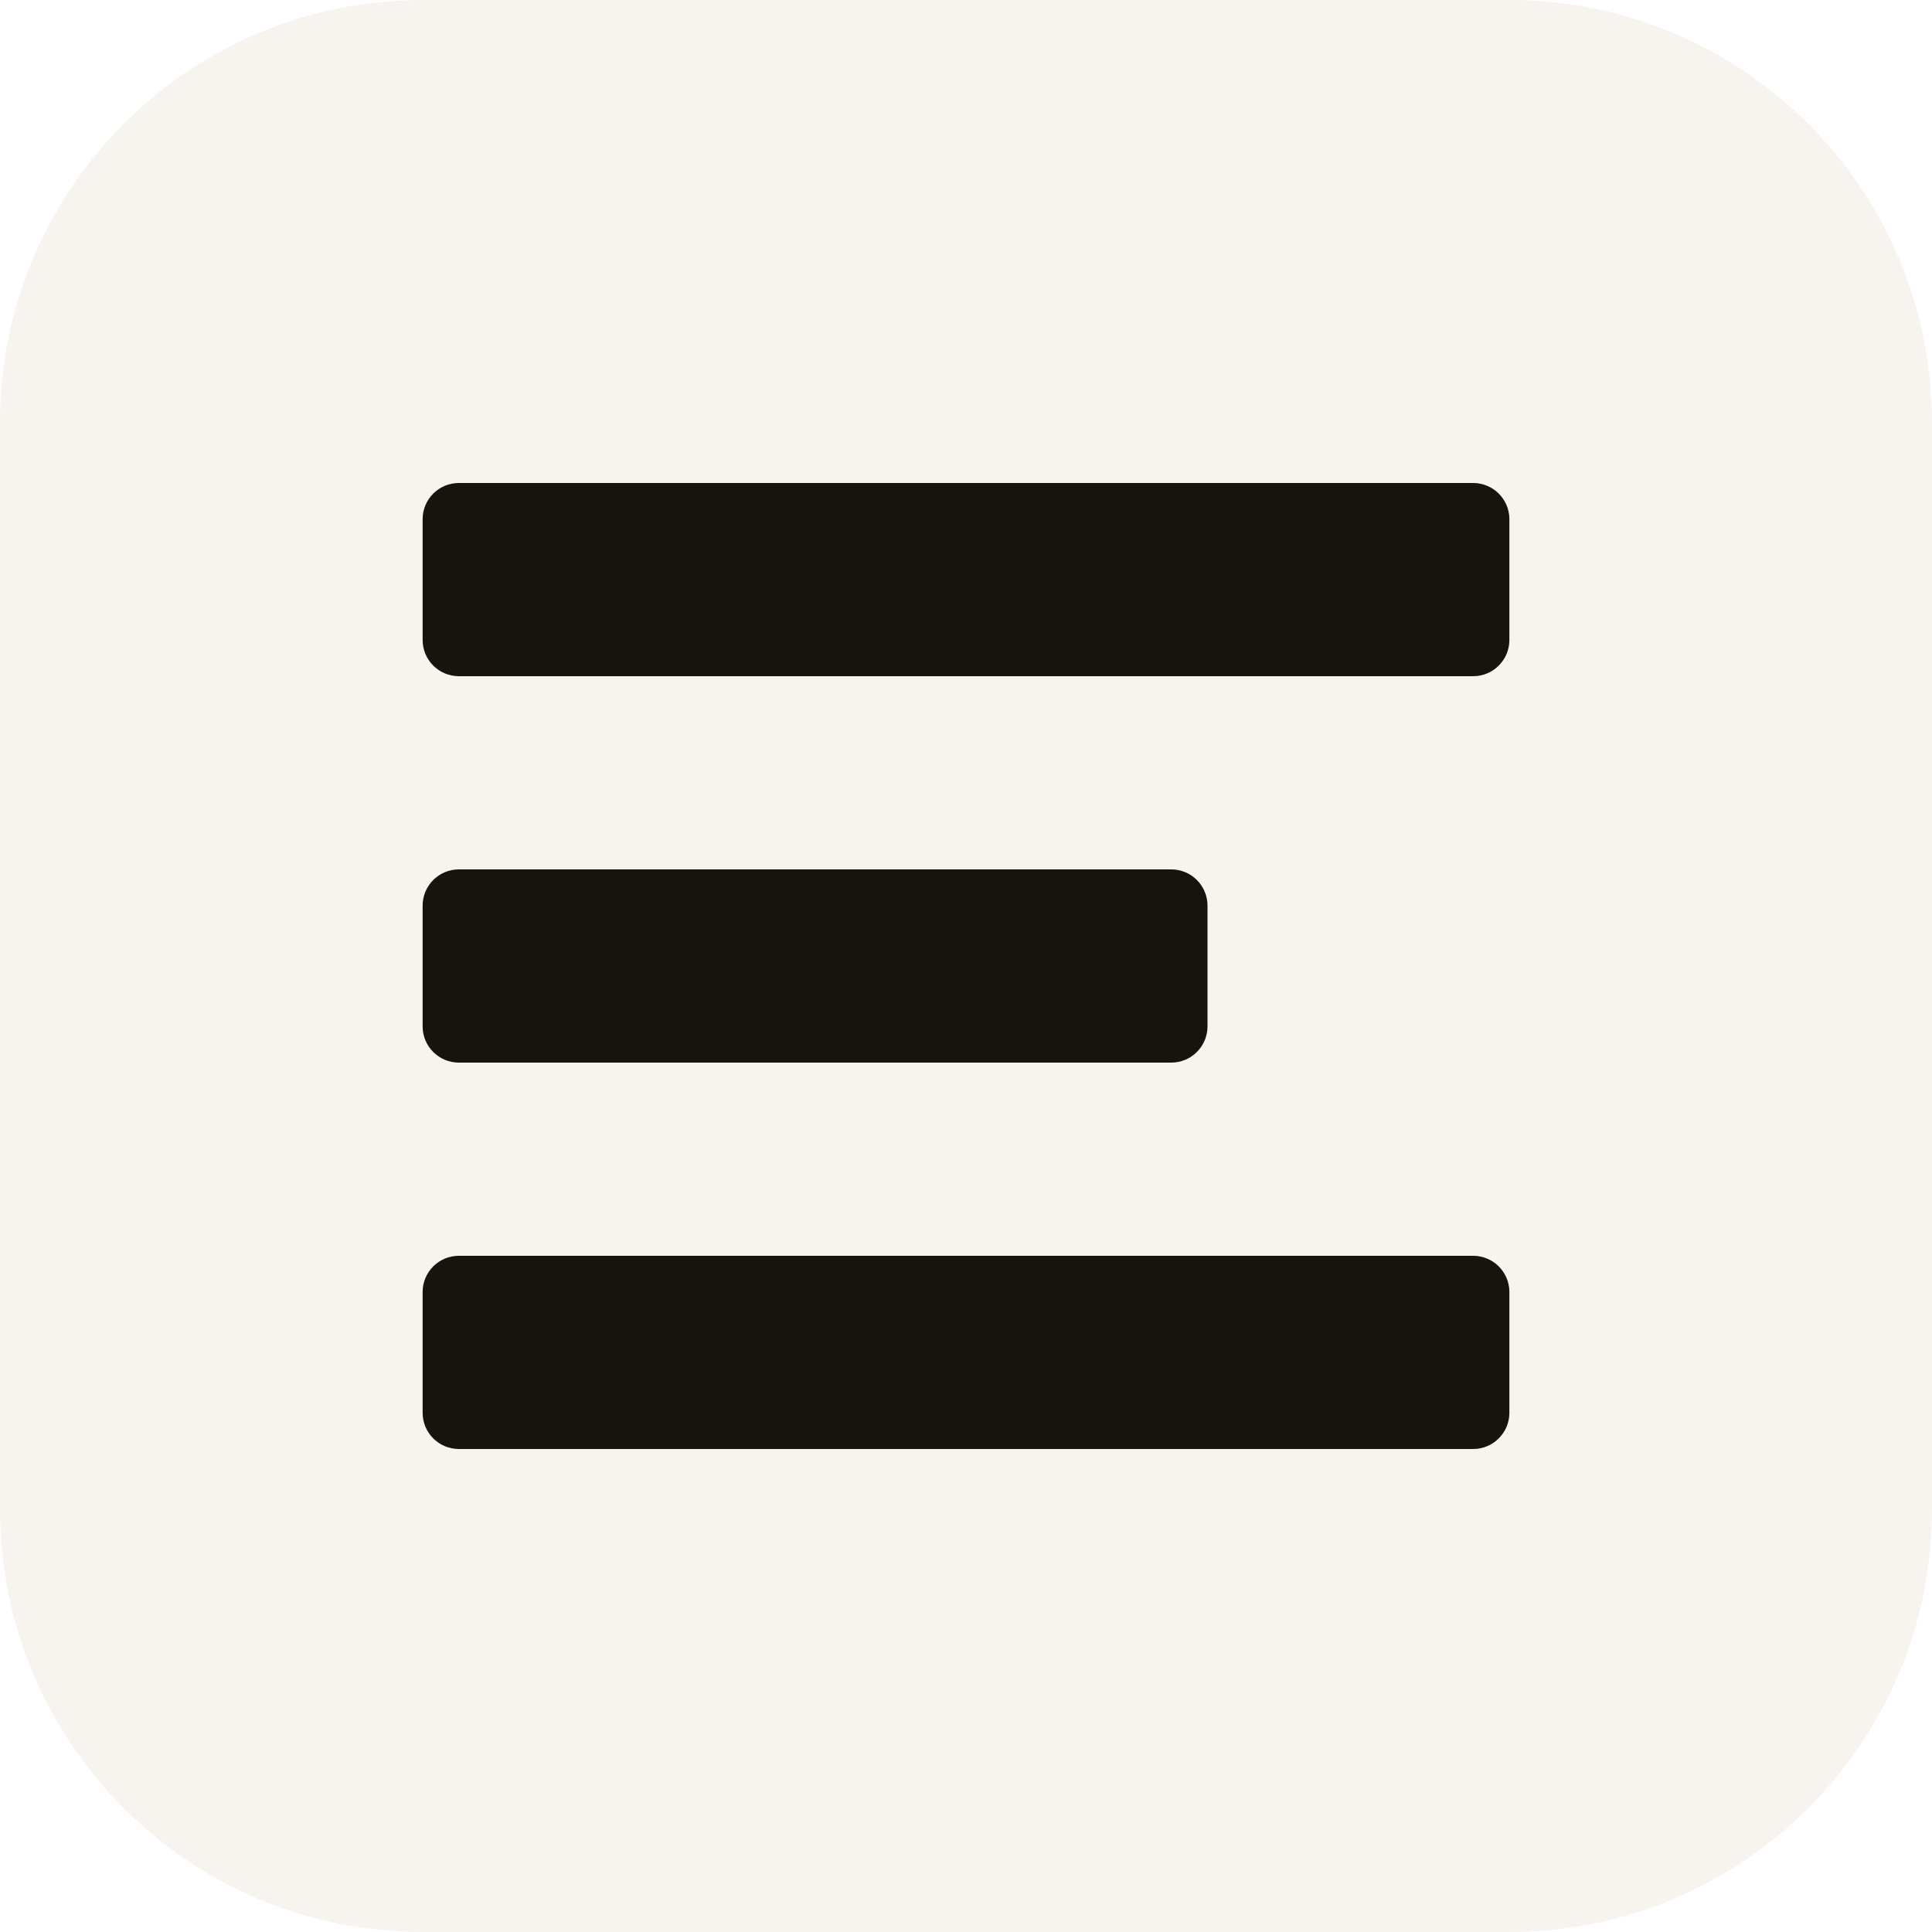
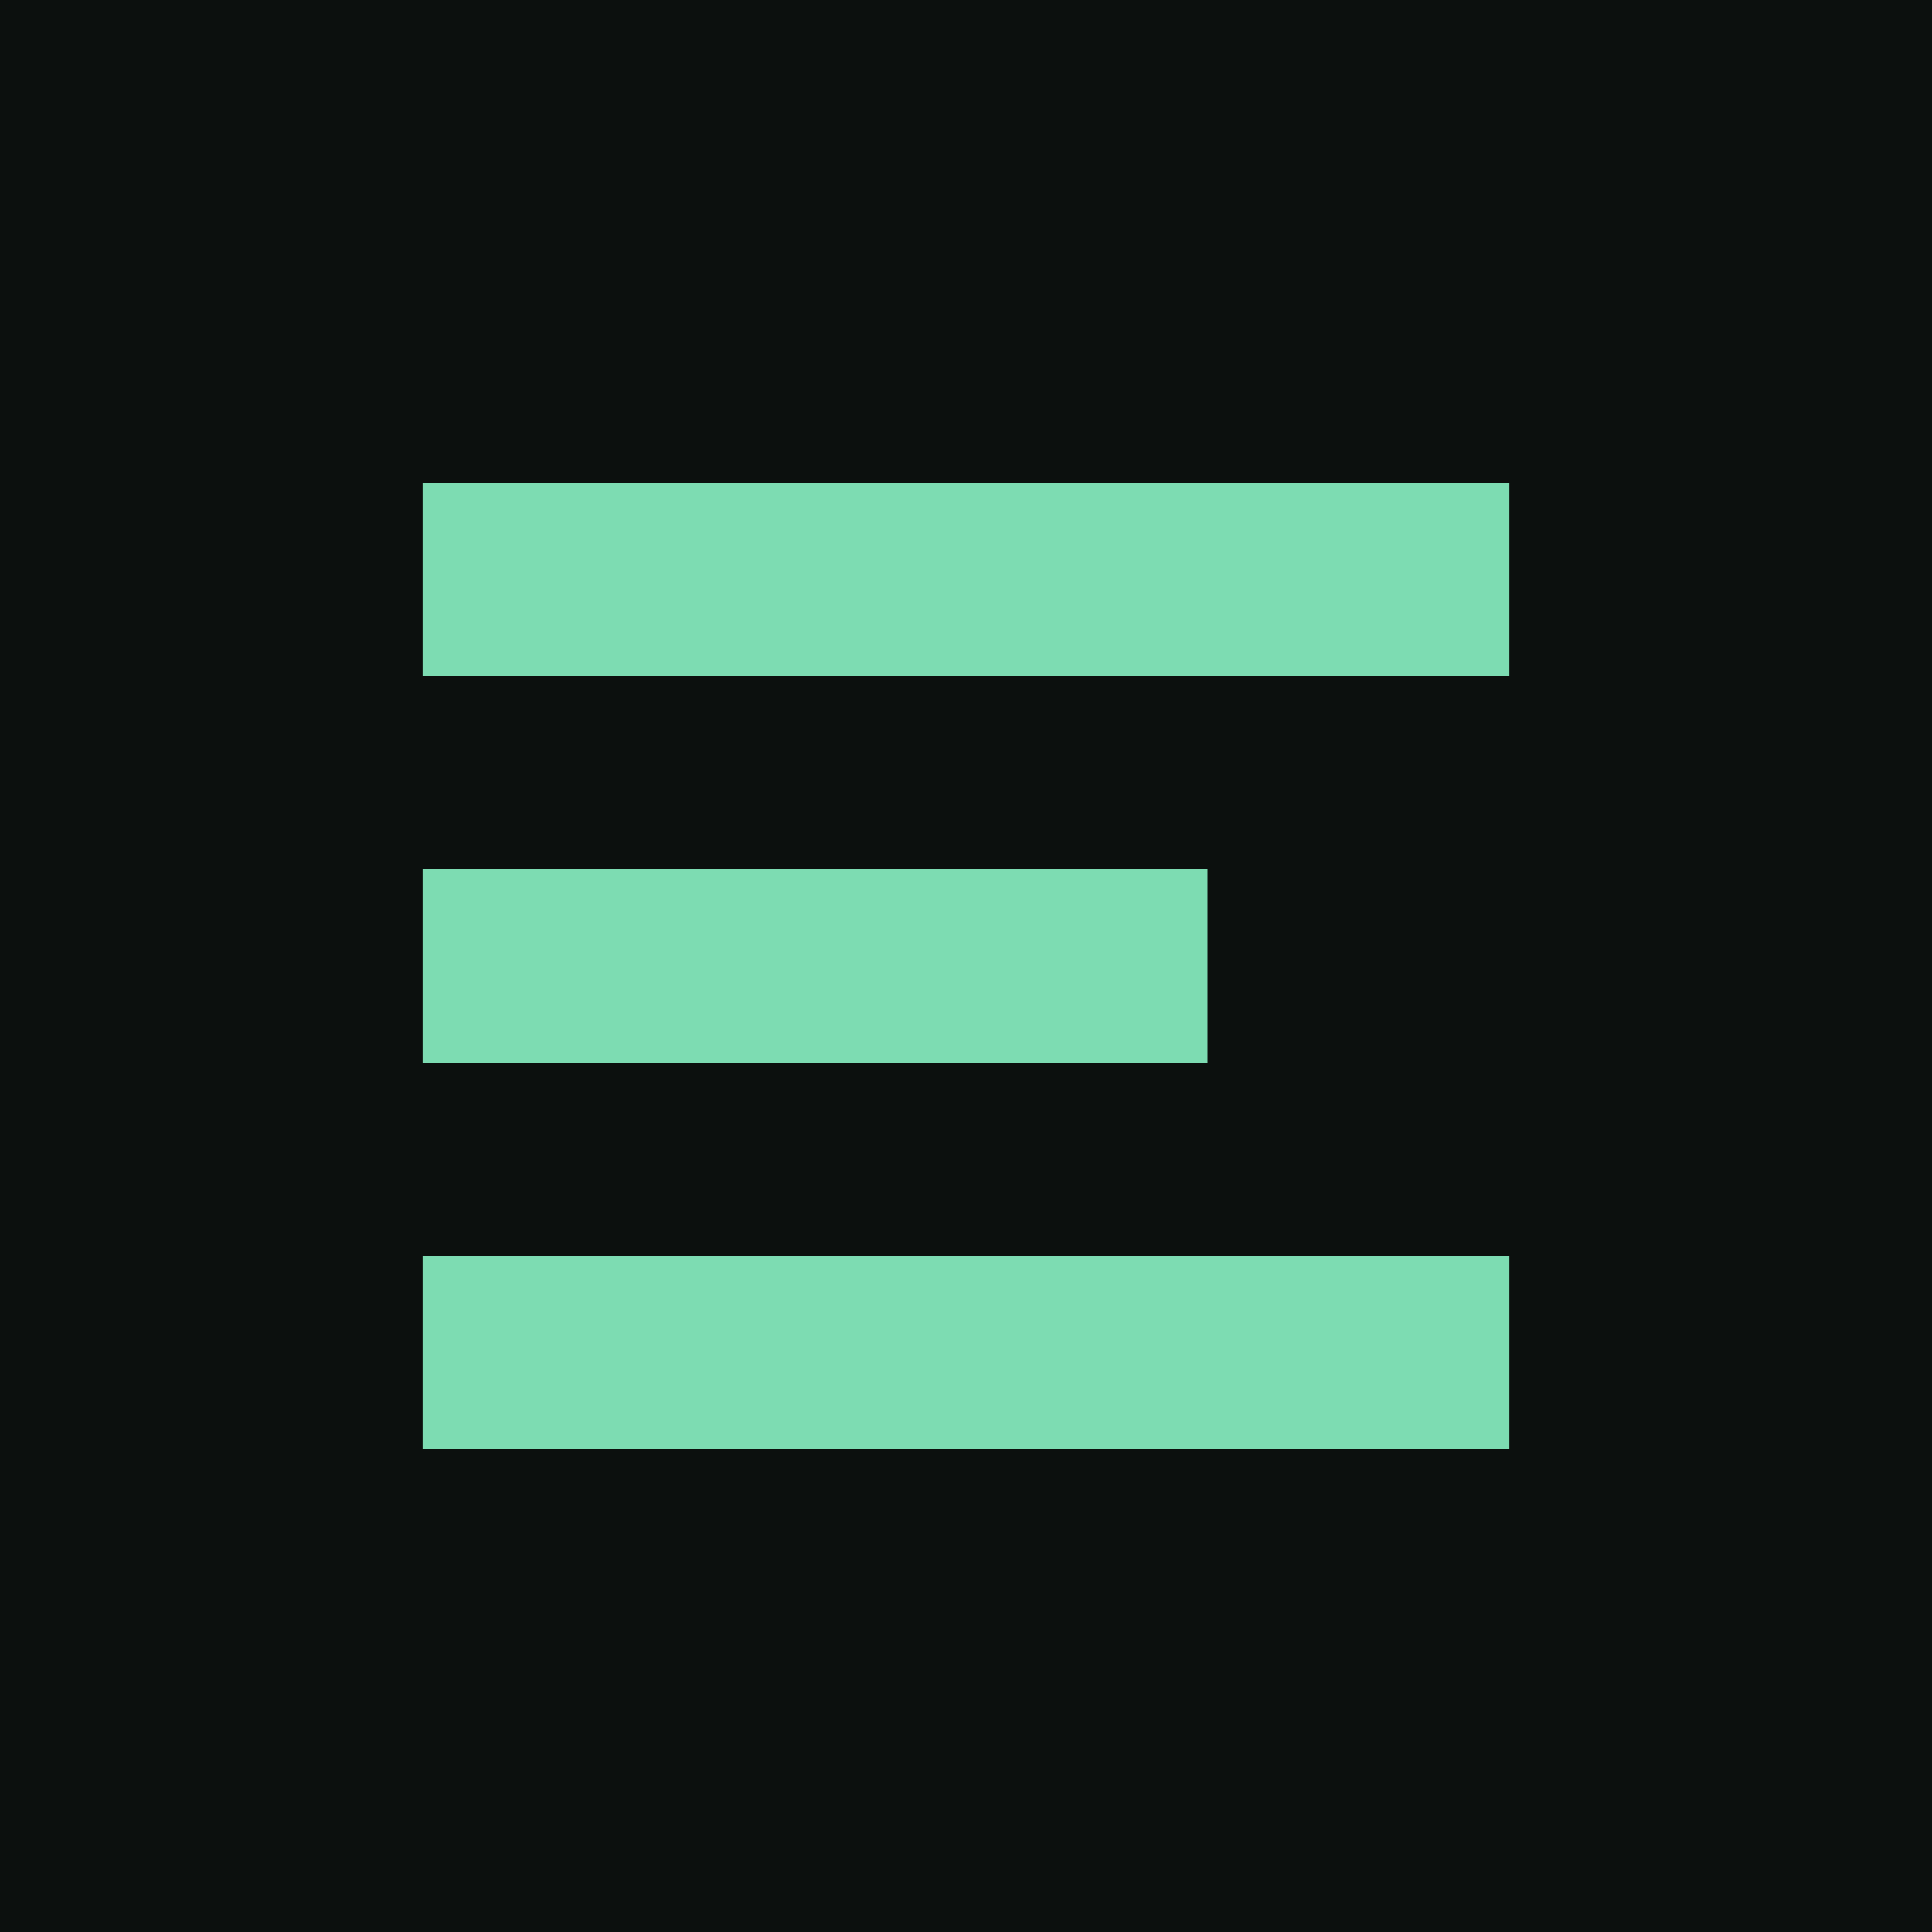
<svg xmlns="http://www.w3.org/2000/svg" viewBox="0 0 32 32" role="img" aria-label="HStack">
-   <rect width="32" height="32" rx="7" fill="#F7F4EF" />
-   <g fill="#16140F">
-     <rect x="7" y="8" width="18" height="3.2" rx="0.6" />
-     <rect x="7" y="14.4" width="13" height="3.2" rx="0.6" />
-     <rect x="7" y="20.8" width="18" height="3.2" rx="0.6" />
+   <rect width="32" height="32" fill="#0C100E" />
+   <g fill="#7DDCB2">
+     <rect x="7" y="8" width="18" height="3.2" />
+     <rect x="7" y="14.4" width="13" height="3.2" />
+     <rect x="7" y="20.8" width="18" height="3.2" />
  </g>
</svg>
